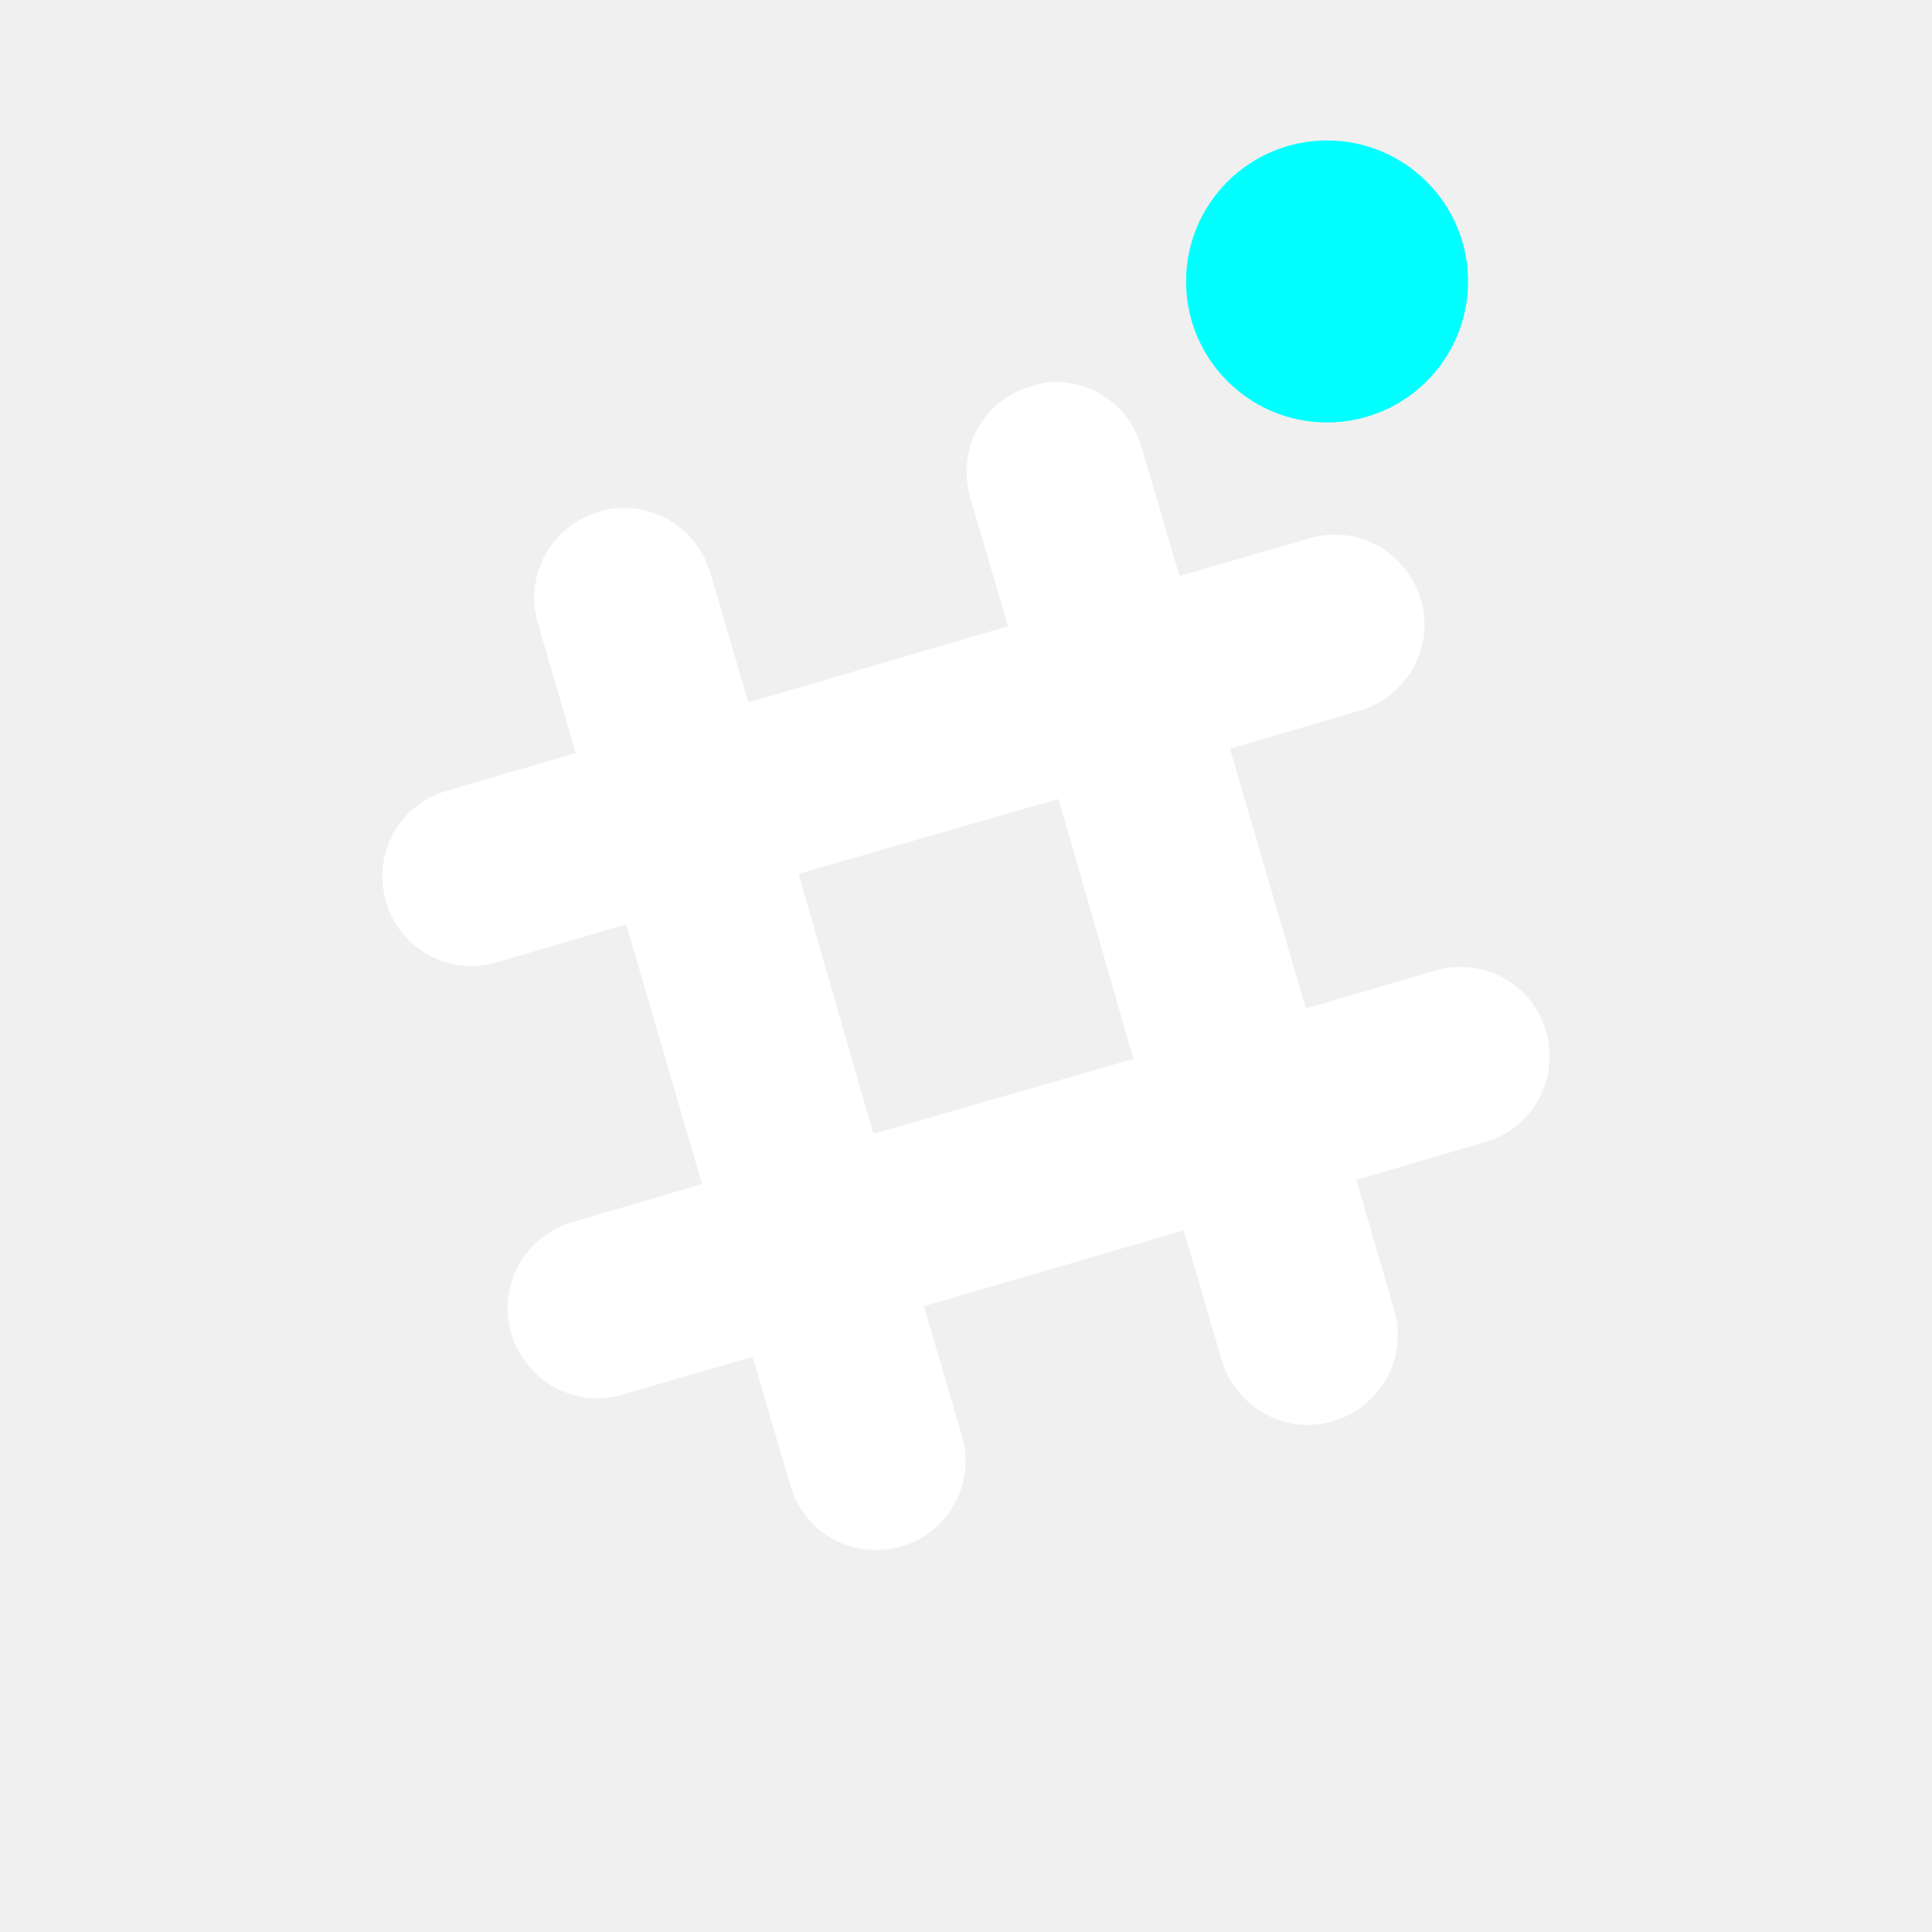
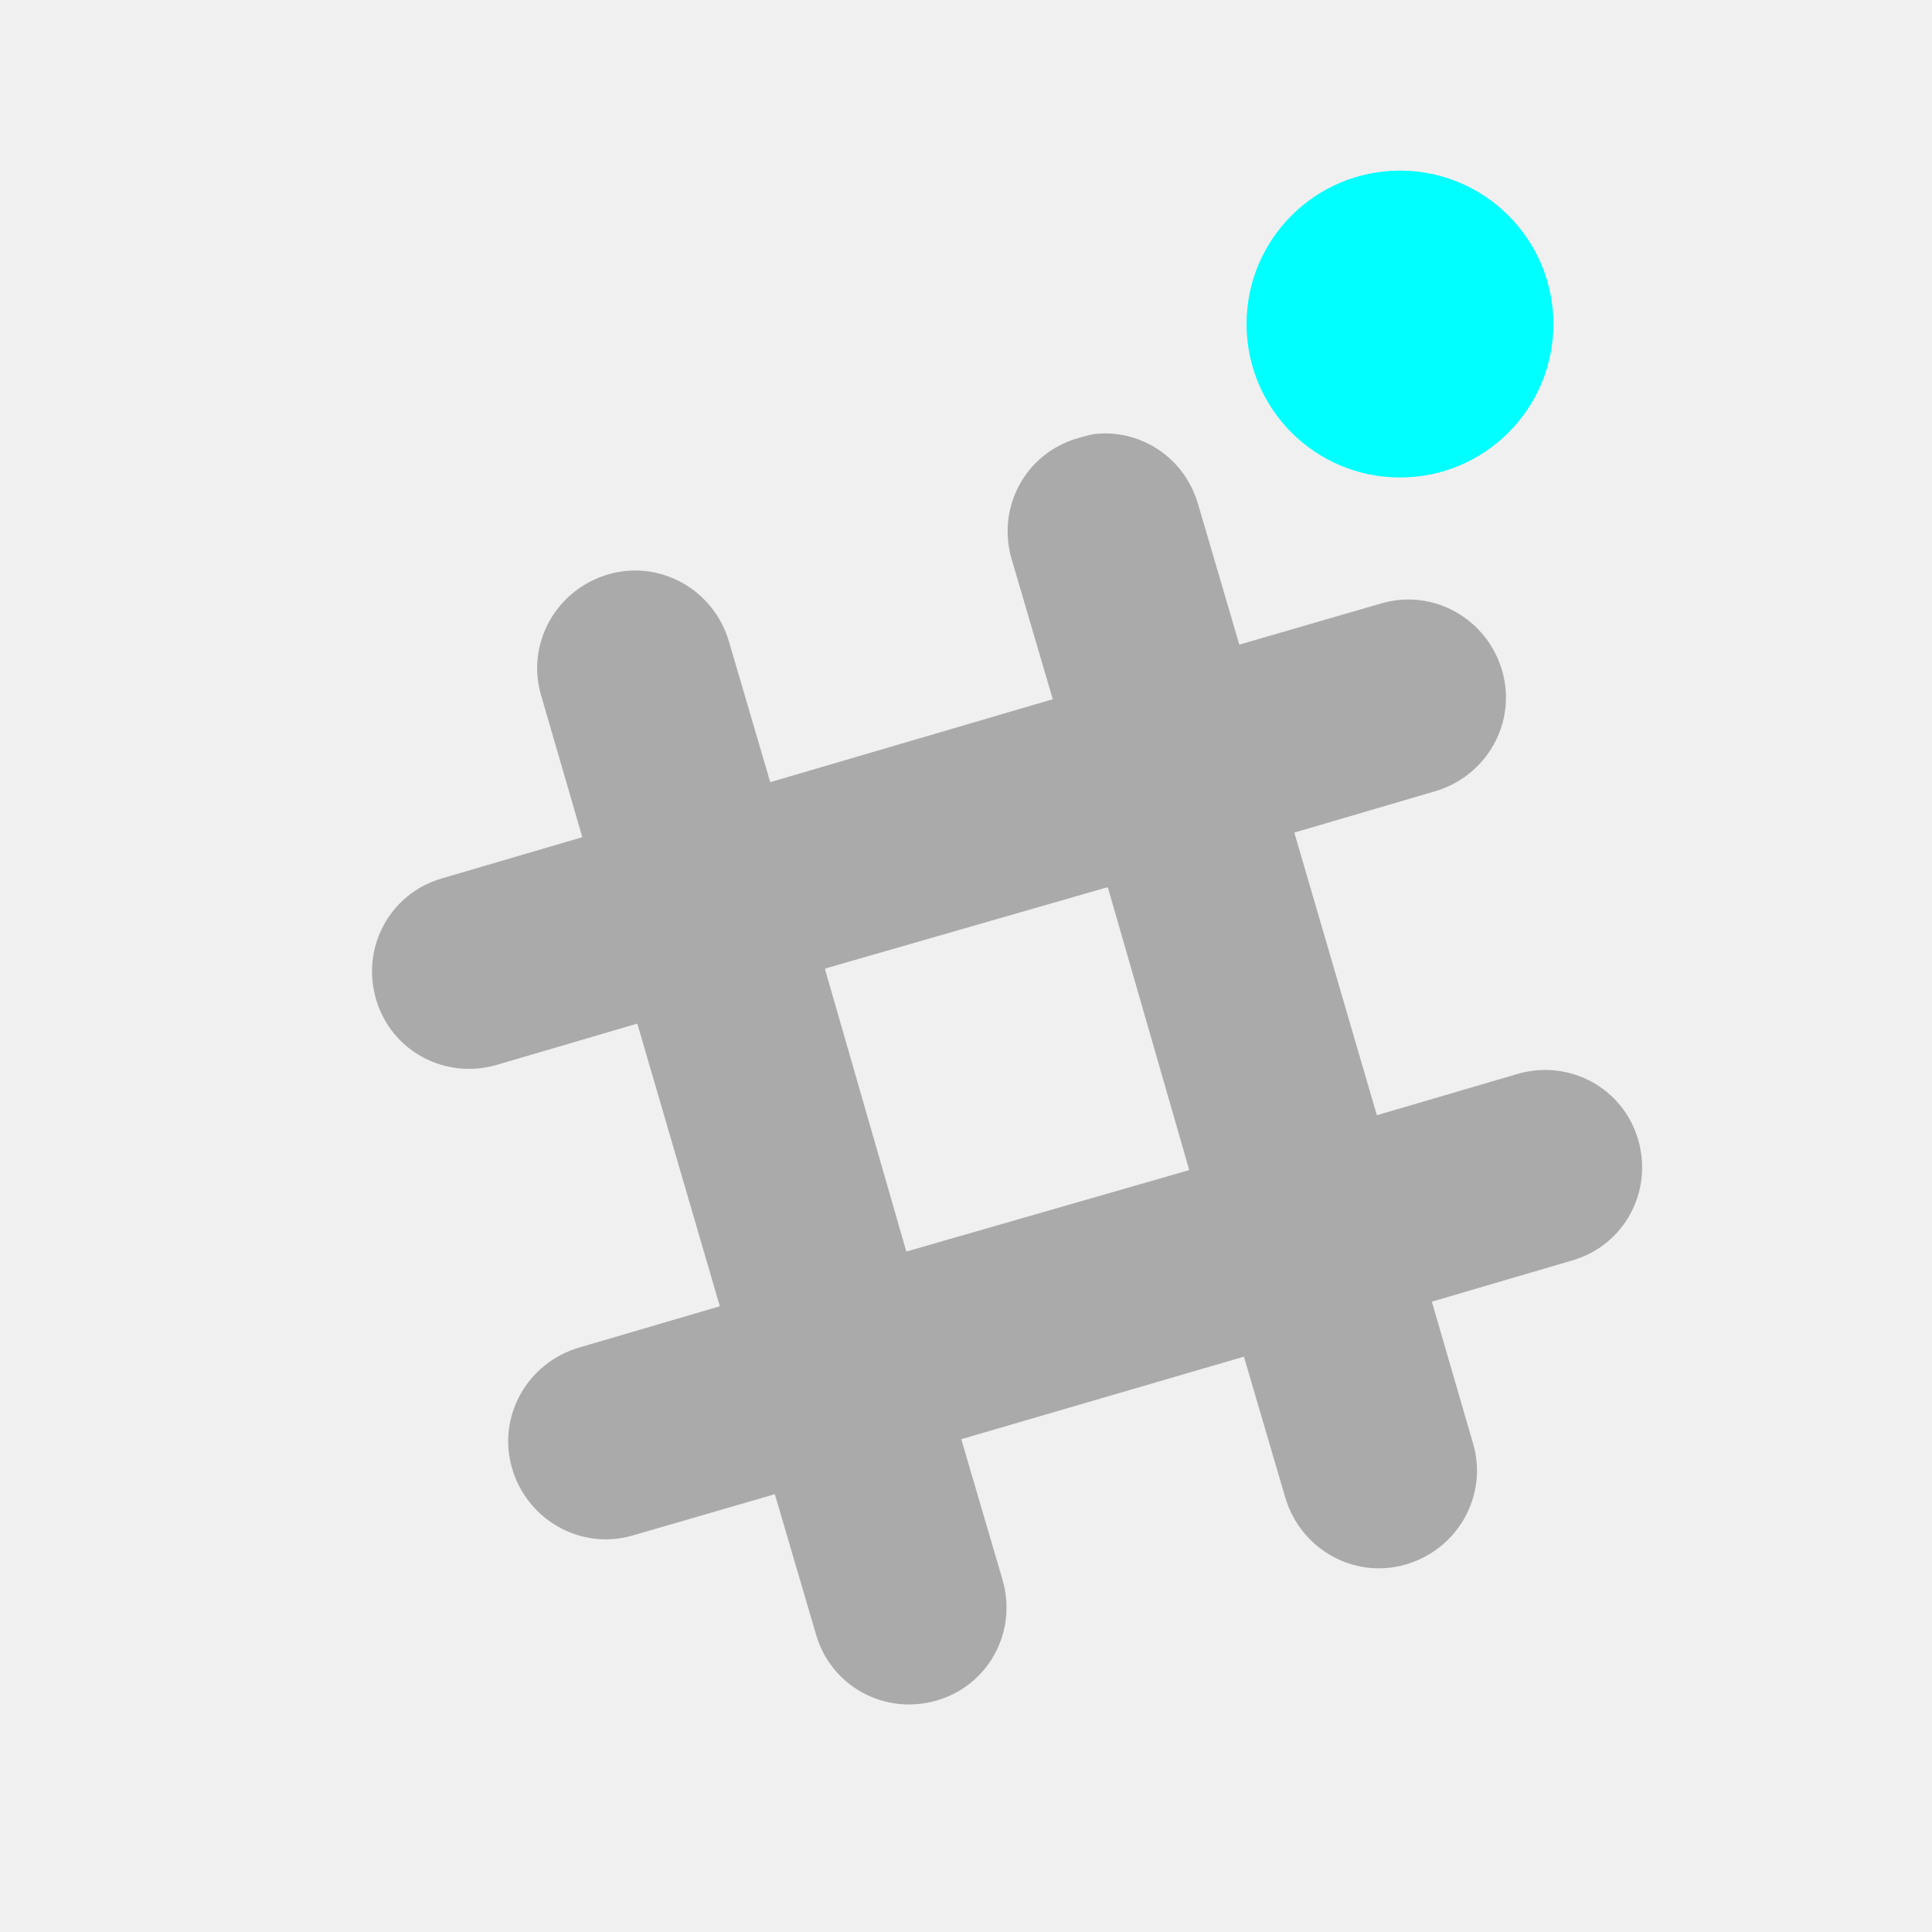
- <svg xmlns="http://www.w3.org/2000/svg" height="512" viewBox="0 0 512 512" width="512" version="1.1" id="svg2">
+ <svg xmlns="http://www.w3.org/2000/svg" height="22" viewBox="0 0 22 22" width="22" version="1.1" id="svg2">
  <defs id="defs17" />
-   <path d="m 277.945,101.307 c -1.572,0.131 -3.263,0.655 -4.834,1.119 -12.622,3.679 -19.683,16.765 -16.003,29.399 l 10.05,34.233 -0.369,0 -68.466,20.099 -10.05,-34.233 c -3.679,-12.622 -16.765,-20.052 -29.399,-16.372 -12.622,3.679 -20.052,16.765 -16.372,29.399 l 10.05,34.602 -34.233,10.05 c -12.622,3.679 -19.683,16.765 -16.003,29.399 3.679,12.622 16.765,19.683 29.399,16.003 l 34.233,-10.05 20.099,68.836 -34.233,10.05 c -12.622,3.679 -20.052,16.765 -16.372,29.399 3.679,12.622 16.765,20.052 29.399,16.372 l 34.602,-10.05 10.05,34.233 c 3.679,12.622 16.765,19.683 29.399,16.003 12.622,-3.679 19.683,-16.765 16.003,-29.399 l -10.05,-34.233 68.836,-20.099 10.05,34.233 c 3.679,12.622 16.765,20.052 29.399,16.372 12.622,-3.679 20.052,-16.765 16.372,-29.399 l -10.05,-34.602 34.233,-10.05 c 12.622,-3.679 19.683,-16.765 16.003,-29.399 -3.679,-12.622 -16.765,-19.683 -29.399,-16.003 l -34.233,10.05 -20.099,-68.836 34.233,-10.05 c 12.622,-3.679 20.052,-16.765 16.372,-29.399 -3.679,-12.622 -16.765,-20.052 -29.399,-16.372 l -34.602,10.05 -10.05,-34.233 C 299.295,107.379 288.995,100.402 277.945,101.307 Z m 2.239,110.511 0.369,0 19.718,68.466 0,0.369 -68.466,19.718 -0.369,0 -19.718,-68.466 0,-0.369 68.466,-19.718 z" style="opacity:1;fill:#ffffff;fill-opacity:1;fill-rule:nonzero;stroke:none" id="path22" />
-   <circle style="fill:#00ffff;fill-opacity:1" id="path4178" cx="351.687" cy="74.589" r="37.367" />
+   <g id="g4134" transform="matrix(0.04675766,0,0,0.04675766,-0.5022707,23.11366)">
+     <path id="path22" style="opacity:1;fill:#aaaaaa;fill-opacity:1;fill-rule:nonzero;stroke:none" d="m 277.945,-388.693 c -1.572,0.131 -3.263,0.655 -4.834,1.119 -12.622,3.679 -19.683,16.765 -16.003,29.399 l 10.05,34.233 -0.369,0 -68.466,20.099 -10.05,-34.233 c -3.679,-12.622 -16.765,-20.052 -29.399,-16.372 -12.622,3.679 -20.052,16.765 -16.372,29.399 l 10.05,34.602 -34.233,10.05 c -12.622,3.679 -19.683,16.765 -16.003,29.399 3.679,12.622 16.765,19.683 29.399,16.003 l 34.233,-10.05 20.099,68.836 -34.233,10.05 c -12.622,3.679 -20.052,16.765 -16.372,29.399 3.679,12.622 16.765,20.052 29.399,16.372 l 34.602,-10.05 10.05,34.233 c 3.679,12.622 16.765,19.683 29.399,16.003 12.622,-3.679 19.683,-16.765 16.003,-29.399 l -10.05,-34.233 68.836,-20.099 10.05,34.233 c 3.679,12.622 16.765,20.052 29.399,16.372 12.622,-3.679 20.052,-16.765 16.372,-29.399 l -10.05,-34.602 34.233,-10.05 c 12.622,-3.679 19.683,-16.765 16.003,-29.399 -3.679,-12.622 -16.765,-19.683 -29.399,-16.003 l -34.233,10.05 -20.099,-68.836 34.233,-10.05 c 12.622,-3.679 20.052,-16.765 16.372,-29.399 -3.679,-12.622 -16.765,-20.052 -29.399,-16.372 l -34.602,10.05 -10.05,-34.233 c -3.215,-11.05 -13.515,-18.028 -24.565,-17.123 z m 2.239,110.511 0.369,0 19.718,68.466 0,0.369 -68.466,19.718 -0.369,0 -19.718,-68.466 0,-0.369 68.466,-19.718 z" />
+     <circle r="37.367" cy="-415.411" cx="351.687" id="path4178" style="fill:#00ffff;fill-opacity:1" />
+   </g>
</svg>
